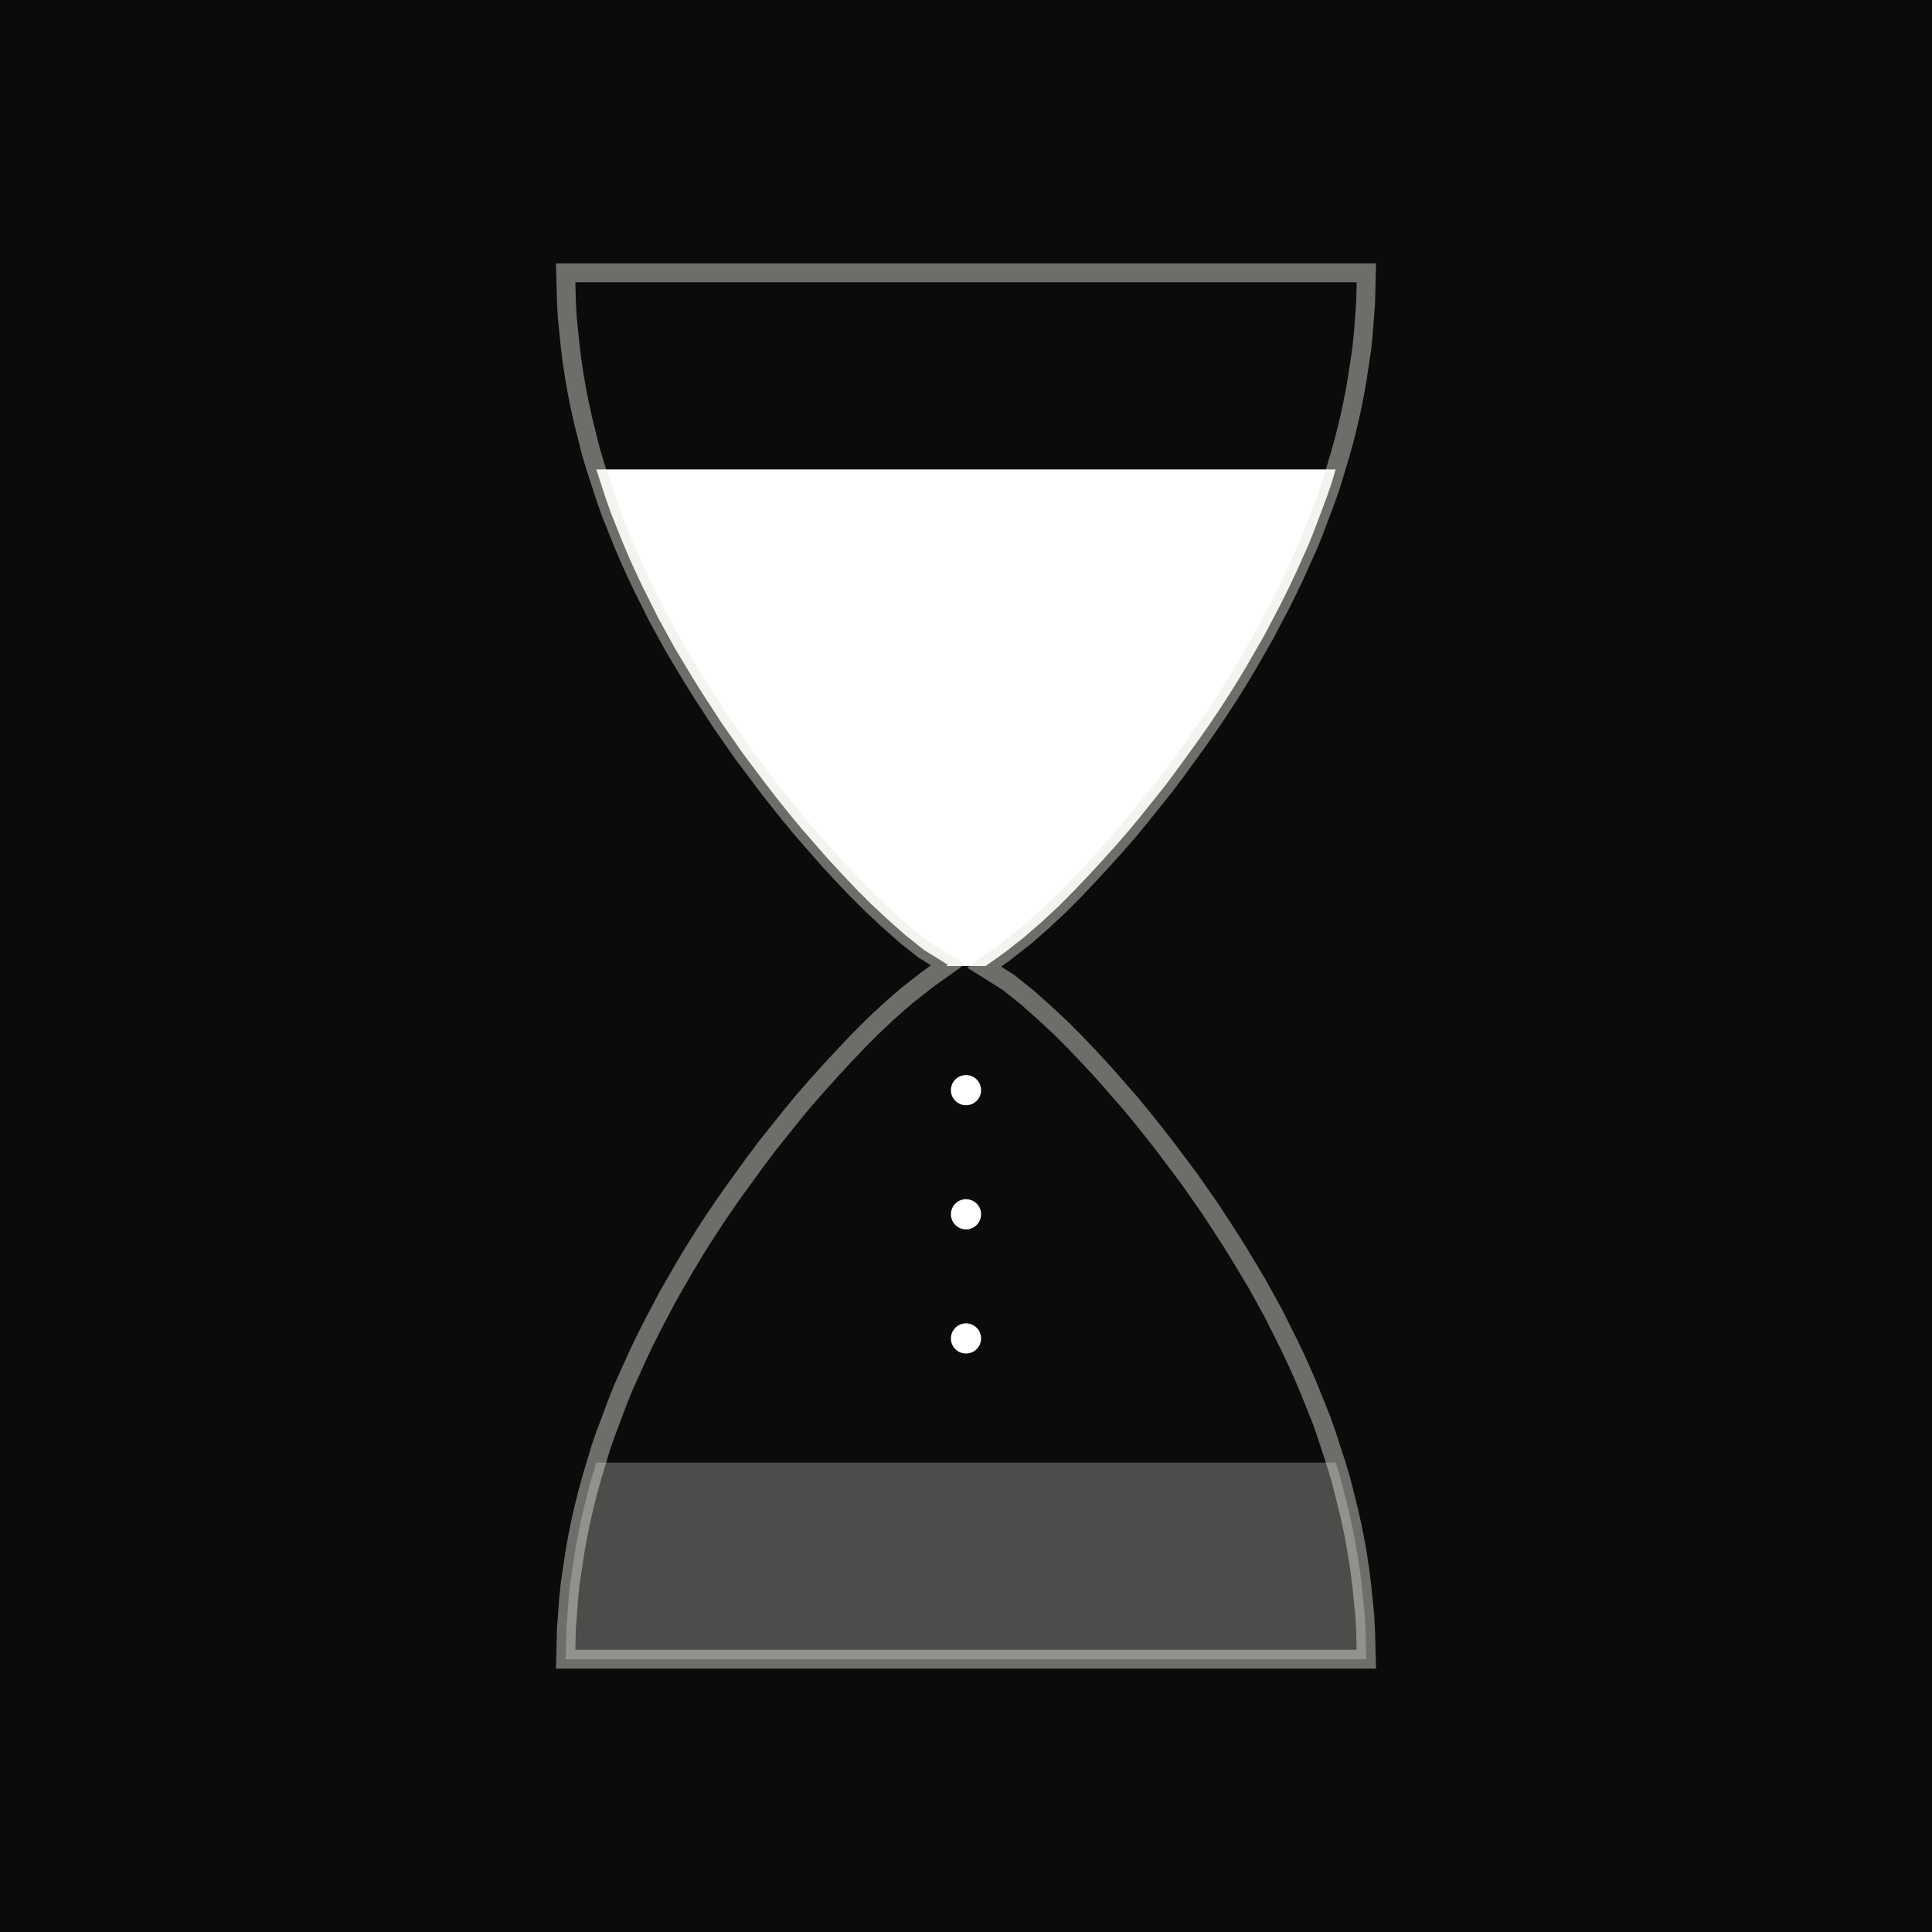
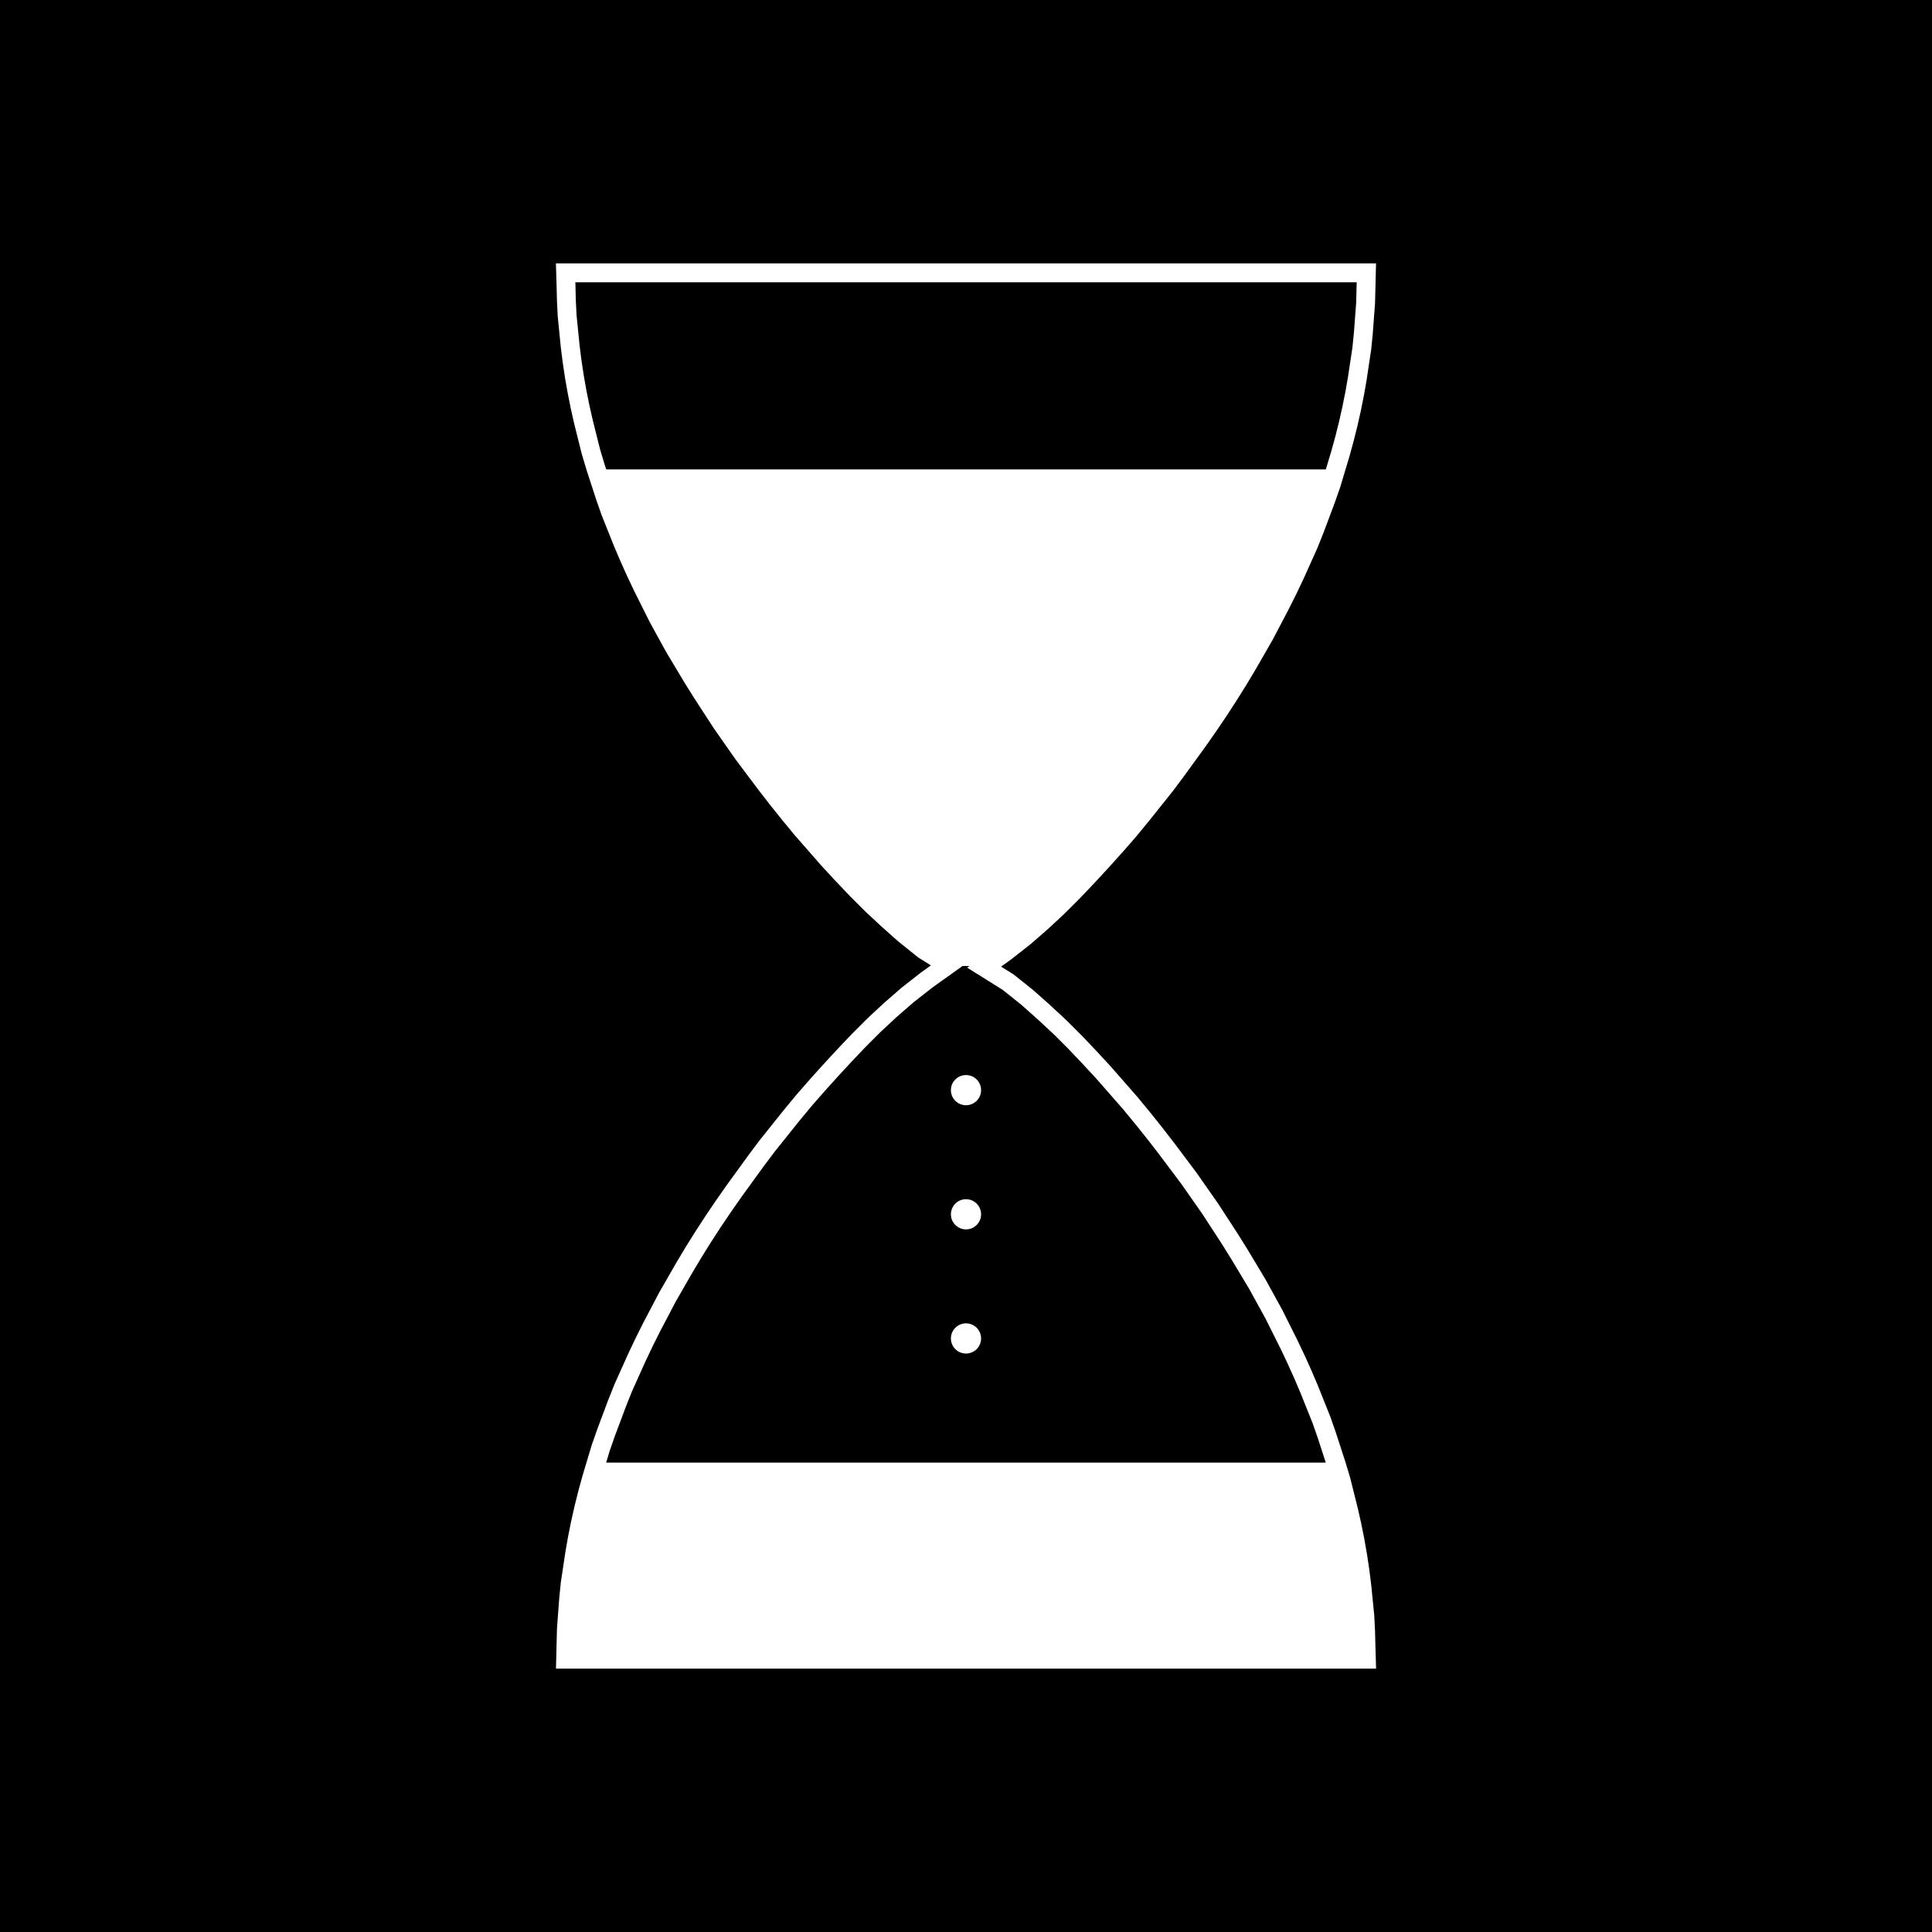
<svg xmlns="http://www.w3.org/2000/svg" viewBox="0 0 512 512">
-   <rect width="512" height="512" fill="#0b0b0c" />
+   <rect width="512" height="512" fill="#000000" />
  <g transform="translate(0 56.3)">
    <clipPath id="glass">
      <path d="M362.1 16 L362 20 L361.9 24 L361.6 28 L361.3 32 L360.9 36 L360.3 40 L359.7 44 L359 48 L358.2 52 L357.3 56 L356.3 60 L355.2 64 L354 68 L352.8 72 L351.4 76 L349.9 80 L348.4 84 L346.8 88 L345 92 L343.2 96 L341.3 100 L339.3 104 L337.2 108 L335.1 112 L332.8 116 L330.5 120 L328.1 124 L325.6 128 L323 132 L320.3 136 L317.5 140 L314.6 144 L311.7 148 L308.7 152 L305.5 156 L302.3 160 L299 164 L295.5 168 L291.9 172 L288.2 176 L284.4 180 L280.4 184 L276.1 188 L271.5 192 L266.4 196 L260.8 200 L267.2 204 L272.2 208 L276.7 212 L281 216 L285 220 L288.8 224 L292.5 228 L296 232 L299.5 236 L302.8 240 L306 244 L309.1 248 L312.1 252 L315.1 256 L317.9 260 L320.7 264 L323.3 268 L325.9 272 L328.4 276 L330.8 280 L333.2 284 L335.4 288 L337.6 292 L339.6 296 L341.6 300 L343.5 304 L345.3 308 L347 312 L348.6 316 L350.2 320 L351.6 324 L352.9 328 L354.2 332 L355.4 336 L356.4 340 L357.4 344 L358.3 348 L359.1 352 L359.8 356 L360.4 360 L360.9 364 L361.3 368 L361.7 372 L361.9 376 L362 380 L362.1 383.4 L149.9 383.4 L150 379.4 L150.1 375.4 L150.4 371.4 L150.7 367.4 L151.1 363.4 L151.7 359.4 L152.3 355.4 L153 351.4 L153.8 347.4 L154.7 343.4 L155.7 339.4 L156.8 335.4 L158 331.4 L159.2 327.4 L160.6 323.4 L162.1 319.4 L163.6 315.4 L165.2 311.4 L167 307.4 L168.8 303.4 L170.7 299.4 L172.7 295.4 L174.8 291.4 L176.9 287.4 L179.2 283.4 L181.5 279.4 L183.9 275.4 L186.4 271.4 L189 267.4 L191.7 263.4 L194.5 259.4 L197.4 255.4 L200.3 251.4 L203.3 247.4 L206.5 243.4 L209.7 239.4 L213 235.4 L216.5 231.4 L220.1 227.4 L223.8 223.4 L227.6 219.4 L231.6 215.4 L235.9 211.4 L240.5 207.4 L245.6 203.4 L251.2 199.4 L244.8 195.4 L239.8 191.4 L235.3 187.4 L231 183.4 L227 179.4 L223.2 175.4 L219.5 171.4 L216 167.4 L212.5 163.4 L209.2 159.4 L206 155.4 L202.9 151.4 L199.9 147.4 L196.9 143.4 L194.1 139.4 L191.3 135.4 L188.7 131.4 L186.1 127.4 L183.6 123.4 L181.2 119.4 L178.8 115.4 L176.6 111.4 L174.4 107.4 L172.4 103.4 L170.4 99.4 L168.5 95.4 L166.7 91.4 L165 87.4 L163.4 83.4 L161.8 79.4 L160.4 75.4 L159.1 71.4 L157.8 67.4 L156.6 63.4 L155.6 59.4 L154.6 55.4 L153.7 51.4 L152.9 47.4 L152.2 43.4 L151.6 39.4 L151.1 35.4 L150.7 31.4 L150.3 27.4 L150.1 23.4 L150 19.4 L149.9 16 Z" />
    </clipPath>
    <g clip-path="url(#glass)">
      <rect x="0" y="68.1" width="512" height="131.6" fill="#ffffff" />
-       <rect x="0" y="331.3" width="512" height="52.1" fill="rgb(232 228 220 / 0.3)" />
+       <rect x="0" y="331.3" width="512" height="52.1" fill="#ffffff" />
      <circle cx="256" cy="232.6" r="4" fill="#ffffff" />
      <circle cx="256" cy="265.5" r="4" fill="#ffffff" />
      <circle cx="256" cy="298.4" r="4" fill="#ffffff" />
    </g>
-     <path d="M362.1 16 L362 20 L361.9 24 L361.6 28 L361.3 32 L360.9 36 L360.3 40 L359.7 44 L359 48 L358.2 52 L357.3 56 L356.3 60 L355.2 64 L354 68 L352.8 72 L351.4 76 L349.9 80 L348.4 84 L346.8 88 L345 92 L343.2 96 L341.3 100 L339.3 104 L337.2 108 L335.1 112 L332.8 116 L330.5 120 L328.1 124 L325.6 128 L323 132 L320.3 136 L317.5 140 L314.6 144 L311.7 148 L308.7 152 L305.5 156 L302.3 160 L299 164 L295.5 168 L291.9 172 L288.2 176 L284.4 180 L280.4 184 L276.1 188 L271.5 192 L266.4 196 L260.8 200 L267.2 204 L272.2 208 L276.7 212 L281 216 L285 220 L288.8 224 L292.5 228 L296 232 L299.5 236 L302.8 240 L306 244 L309.1 248 L312.1 252 L315.1 256 L317.9 260 L320.7 264 L323.3 268 L325.9 272 L328.4 276 L330.8 280 L333.2 284 L335.4 288 L337.6 292 L339.6 296 L341.6 300 L343.5 304 L345.3 308 L347 312 L348.6 316 L350.2 320 L351.6 324 L352.9 328 L354.2 332 L355.4 336 L356.4 340 L357.4 344 L358.3 348 L359.1 352 L359.8 356 L360.4 360 L360.9 364 L361.3 368 L361.7 372 L361.9 376 L362 380 L362.1 383.4 L149.9 383.4 L150 379.4 L150.1 375.4 L150.4 371.4 L150.7 367.4 L151.1 363.4 L151.7 359.4 L152.3 355.4 L153 351.4 L153.8 347.4 L154.7 343.4 L155.7 339.4 L156.8 335.4 L158 331.4 L159.2 327.4 L160.6 323.4 L162.1 319.4 L163.6 315.4 L165.2 311.4 L167 307.4 L168.8 303.4 L170.7 299.4 L172.7 295.4 L174.8 291.4 L176.9 287.4 L179.2 283.4 L181.5 279.4 L183.9 275.4 L186.4 271.4 L189 267.4 L191.7 263.4 L194.5 259.4 L197.4 255.4 L200.3 251.4 L203.3 247.4 L206.5 243.4 L209.7 239.4 L213 235.4 L216.5 231.4 L220.1 227.4 L223.8 223.4 L227.6 219.4 L231.6 215.4 L235.9 211.4 L240.5 207.4 L245.6 203.4 L251.2 199.4 L244.8 195.4 L239.8 191.4 L235.3 187.4 L231 183.4 L227 179.4 L223.2 175.4 L219.5 171.4 L216 167.4 L212.5 163.4 L209.2 159.4 L206 155.4 L202.9 151.4 L199.9 147.4 L196.9 143.4 L194.1 139.4 L191.3 135.4 L188.7 131.4 L186.1 127.4 L183.6 123.4 L181.2 119.4 L178.8 115.4 L176.6 111.4 L174.4 107.4 L172.4 103.4 L170.4 99.4 L168.5 95.4 L166.7 91.4 L165 87.4 L163.4 83.4 L161.8 79.4 L160.4 75.4 L159.1 71.4 L157.8 67.4 L156.6 63.4 L155.6 59.4 L154.6 55.4 L153.7 51.4 L152.9 47.4 L152.2 43.4 L151.6 39.4 L151.1 35.4 L150.7 31.4 L150.3 27.4 L150.1 23.4 L150 19.4 L149.9 16 Z" fill="none" stroke="rgb(232 228 220 / 0.45)" stroke-width="5" />
+     <path d="M362.1 16 L362 20 L361.9 24 L361.6 28 L361.3 32 L360.9 36 L360.3 40 L359.7 44 L359 48 L358.2 52 L357.3 56 L356.3 60 L355.2 64 L354 68 L352.8 72 L351.4 76 L349.9 80 L348.4 84 L346.8 88 L345 92 L343.2 96 L341.3 100 L339.3 104 L337.2 108 L335.1 112 L332.8 116 L330.5 120 L328.1 124 L325.6 128 L323 132 L320.3 136 L317.5 140 L314.6 144 L311.7 148 L308.7 152 L305.5 156 L302.3 160 L299 164 L295.5 168 L291.9 172 L288.2 176 L284.4 180 L280.4 184 L276.1 188 L271.5 192 L266.4 196 L260.8 200 L267.2 204 L272.2 208 L276.7 212 L281 216 L285 220 L288.8 224 L292.5 228 L296 232 L299.5 236 L302.8 240 L306 244 L309.1 248 L312.1 252 L315.1 256 L317.9 260 L320.7 264 L323.3 268 L325.9 272 L328.4 276 L330.8 280 L333.2 284 L335.4 288 L337.6 292 L339.6 296 L341.6 300 L343.5 304 L345.3 308 L347 312 L348.6 316 L350.2 320 L351.6 324 L352.9 328 L354.2 332 L355.4 336 L356.4 340 L357.4 344 L358.3 348 L359.1 352 L359.8 356 L360.4 360 L360.9 364 L361.3 368 L361.7 372 L361.9 376 L362 380 L362.1 383.4 L149.9 383.4 L150 379.4 L150.1 375.4 L150.4 371.4 L150.7 367.4 L151.1 363.4 L151.7 359.4 L152.3 355.4 L153 351.4 L153.8 347.4 L154.7 343.4 L155.7 339.4 L156.8 335.4 L158 331.4 L159.2 327.4 L160.6 323.4 L162.1 319.4 L163.6 315.4 L165.2 311.4 L167 307.4 L168.8 303.4 L170.7 299.4 L172.7 295.4 L174.8 291.4 L176.9 287.4 L179.2 283.4 L181.5 279.4 L183.9 275.4 L186.4 271.4 L189 267.4 L191.7 263.4 L194.5 259.4 L197.4 255.4 L200.3 251.4 L203.3 247.4 L206.5 243.4 L209.7 239.4 L213 235.4 L216.5 231.4 L220.1 227.4 L223.8 223.4 L227.6 219.4 L231.6 215.4 L235.9 211.4 L240.5 207.4 L245.6 203.4 L251.2 199.4 L244.8 195.4 L239.8 191.4 L235.3 187.4 L231 183.4 L227 179.4 L223.2 175.4 L219.5 171.4 L216 167.4 L212.5 163.4 L209.2 159.4 L206 155.4 L202.9 151.4 L199.9 147.4 L196.9 143.4 L194.1 139.4 L191.3 135.4 L188.7 131.4 L186.1 127.4 L183.6 123.4 L181.2 119.4 L178.8 115.4 L176.6 111.4 L174.4 107.4 L172.4 103.4 L170.4 99.4 L168.5 95.4 L166.7 91.4 L165 87.4 L163.4 83.4 L161.8 79.4 L160.4 75.4 L159.1 71.4 L157.8 67.4 L156.6 63.4 L155.6 59.4 L154.6 55.4 L153.7 51.4 L152.9 47.4 L152.2 43.4 L151.6 39.4 L151.1 35.4 L150.7 31.4 L150.3 27.4 L150.1 23.4 L150 19.4 L149.9 16 Z" fill="none" stroke="#ffffff" stroke-width="5" />
  </g>
</svg>
